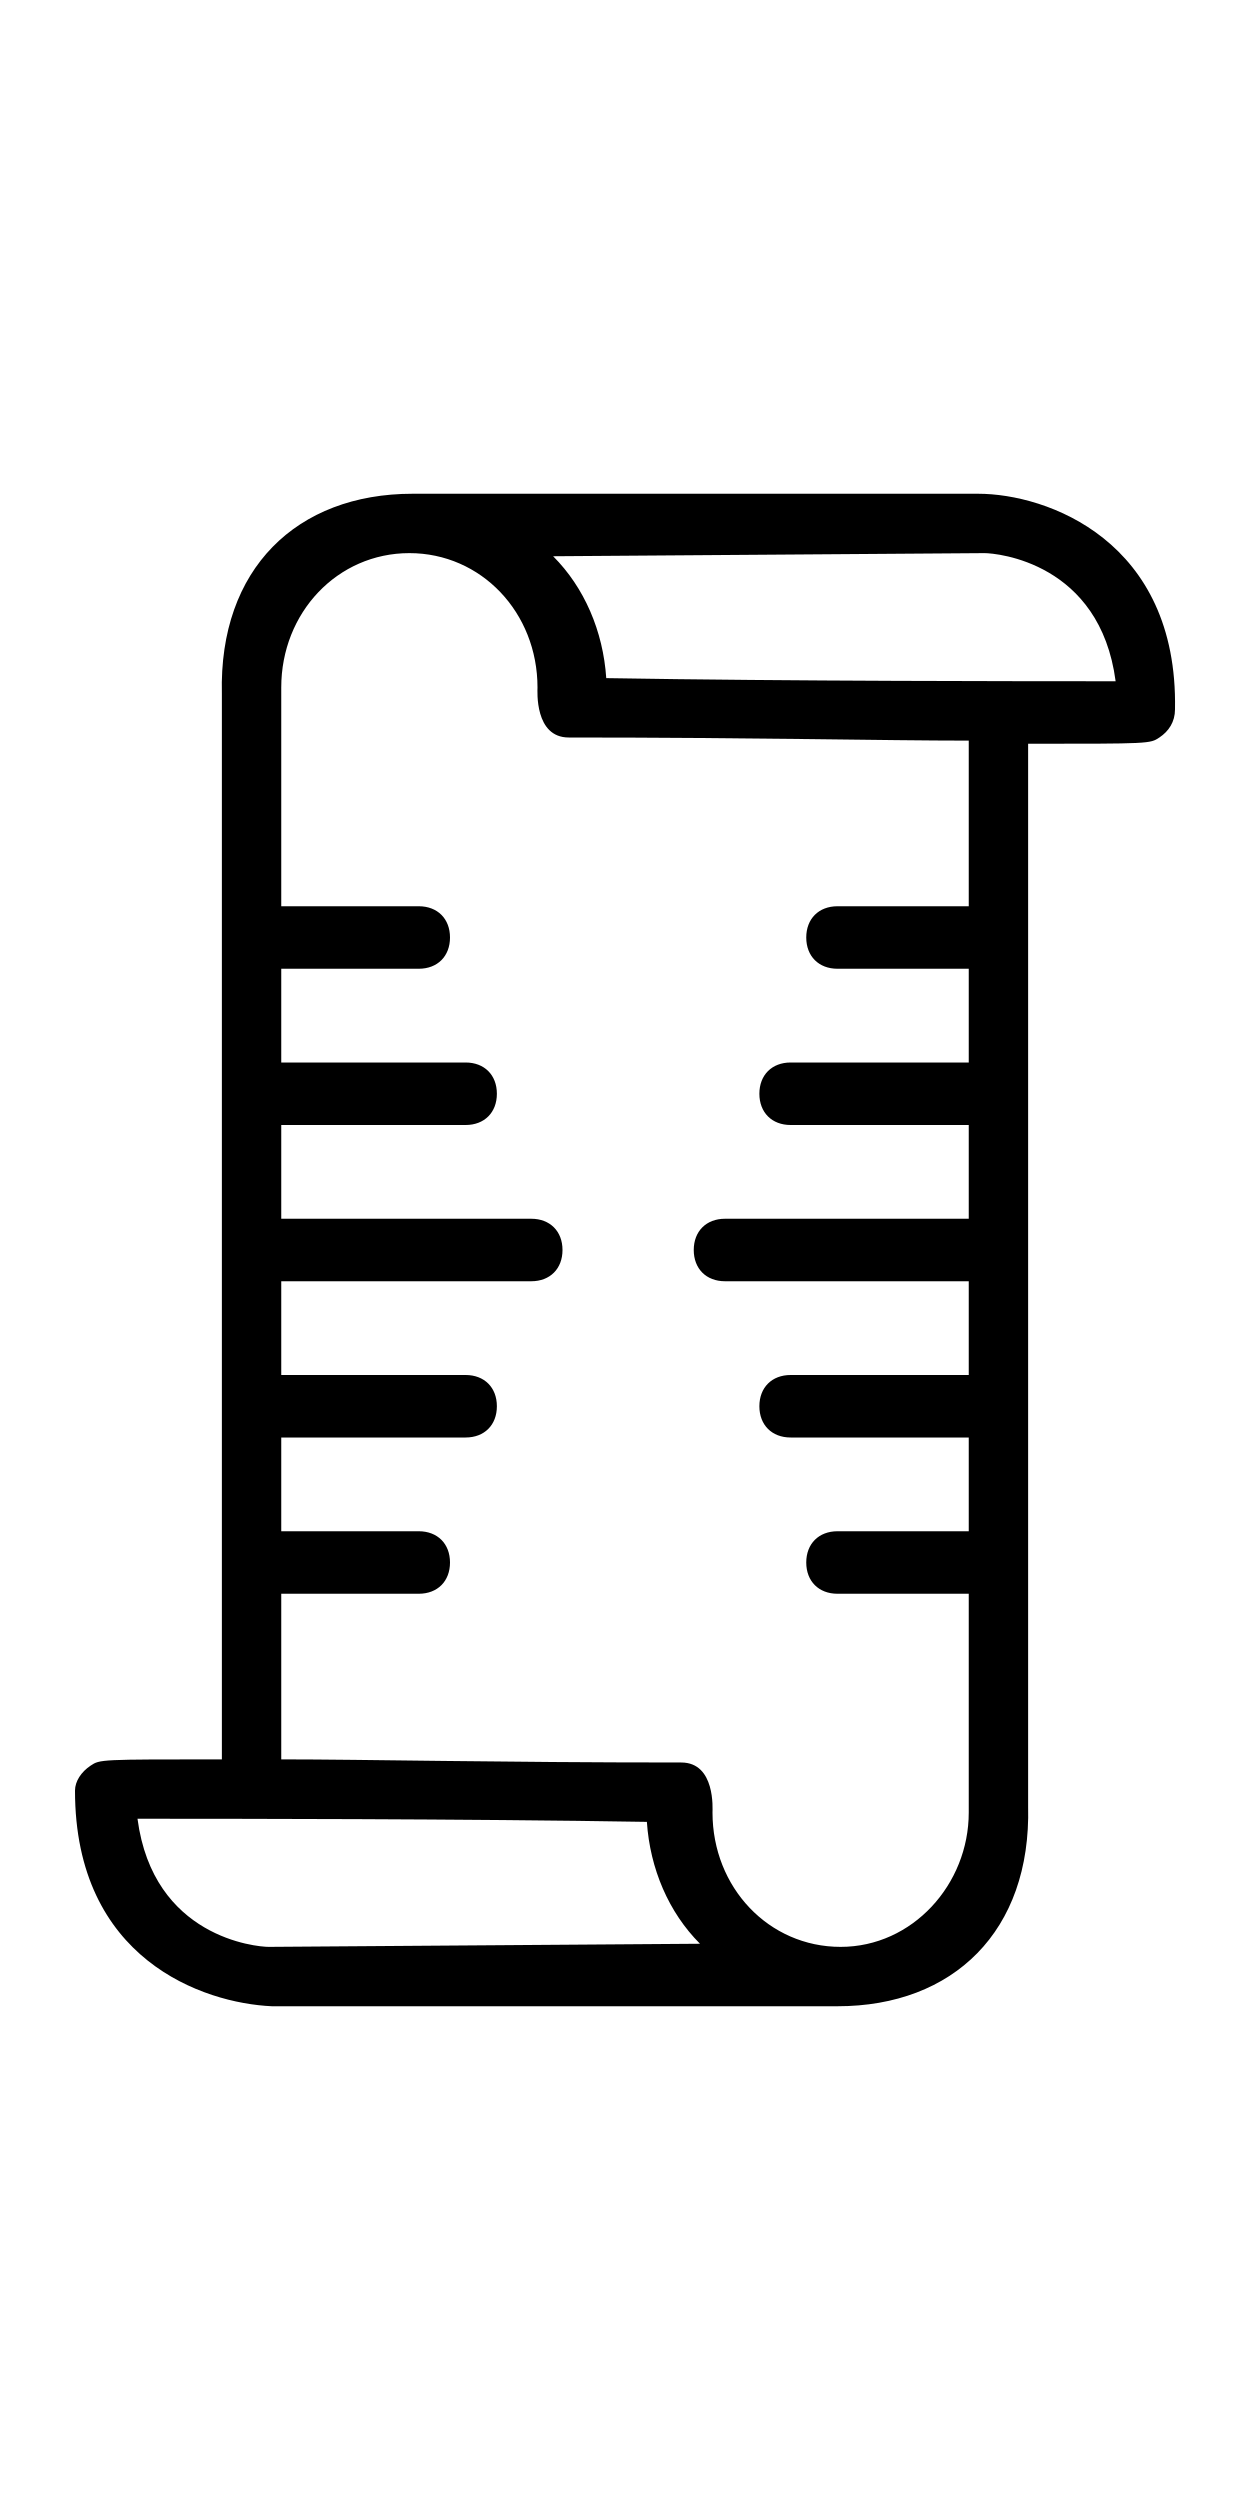
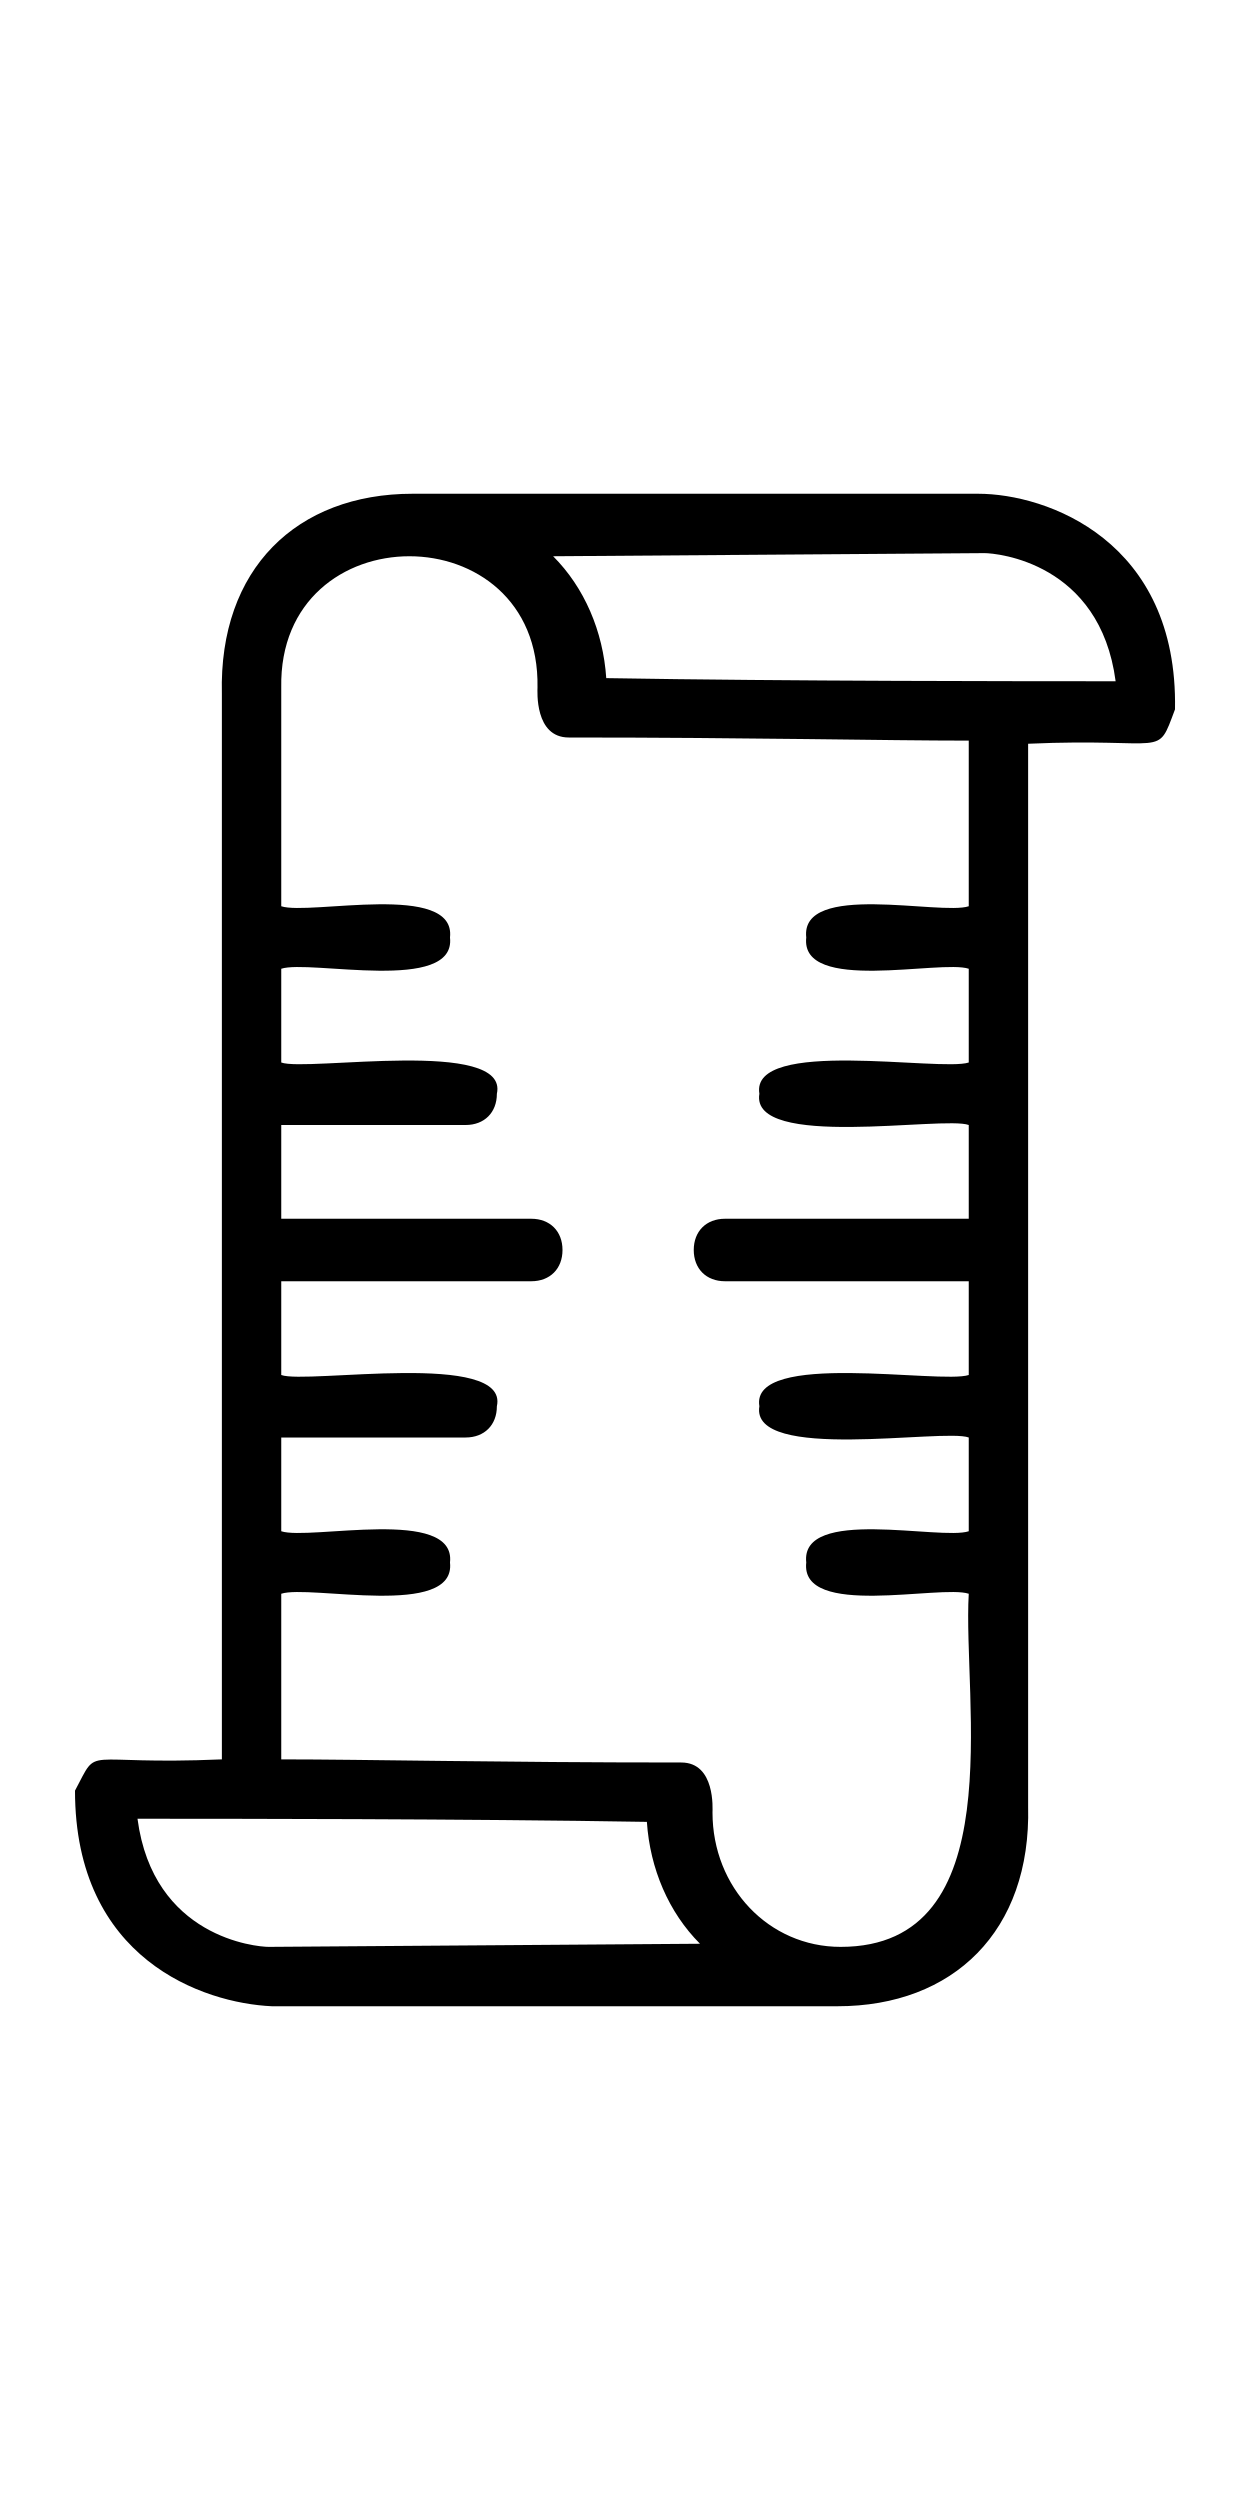
<svg xmlns="http://www.w3.org/2000/svg" version="1.1" id="Layer_1" x="0px" y="0px" viewBox="0 0 40 80" style="enable-background:new 0 0 40 80;" xml:space="preserve">
-   <path d="M31.3,15.8H13.2c-3.7,0-6.2,2.4-6.1,6.4v34.1c-3.9,0-3.9,0-4.2,0.2S2.4,57,2.4,57.3c0,5.4,4.1,6.8,6.3,6.9h18.1  c3.7,0,6.2-2.4,6.1-6.4V23.8c3.9,0,3.9,0,4.2-0.2s0.5-0.5,0.5-0.9C37.7,17.3,33.5,15.8,31.3,15.8z M8.6,62.3c-0.4,0-3.7-0.3-4.2-4.1  c2.8,0,10.5,0,16.3,0.1c0.1,1.5,0.7,2.9,1.7,3.9L8.6,62.3z M26.9,62.3c-2.3,0-4.1-1.9-4.1-4.3c0-0.1,0.1-1.6-1-1.6  c-5.9,0-10.1-0.1-12.8-0.1V51c0,0,0,0,0,0h4.4c0.6,0,1-0.4,1-1s-0.4-1-1-1H9c0,0,0,0,0,0v-3c0,0,0,0,0,0h5.9c0.6,0,1-0.4,1-1  s-0.4-1-1-1H9c0,0,0,0,0,0v-3c0,0,0,0,0,0h8c0.6,0,1-0.4,1-1c0-0.6-0.4-1-1-1H9c0,0,0,0,0,0v-3c0,0,0,0,0,0h5.9c0.6,0,1-0.4,1-1  s-0.4-1-1-1H9c0,0,0,0,0,0v-3c0,0,0,0,0,0h4.4c0.6,0,1-0.4,1-1s-0.4-1-1-1H9c0,0,0,0,0,0v-7c0-2.4,1.8-4.3,4.1-4.3s4.1,1.9,4.1,4.3  c0,0.1-0.1,1.6,1,1.6c5.9,0,10.1,0.1,12.8,0.1V29h-4.2c-0.6,0-1,0.4-1,1s0.4,1,1,1H31v3h-5.7c-0.6,0-1,0.4-1,1s0.4,1,1,1H31v3h-7.8  c-0.6,0-1,0.4-1,1c0,0.6,0.4,1,1,1H31v3h-5.7c-0.6,0-1,0.4-1,1s0.4,1,1,1H31v3h-4.2c-0.6,0-1,0.4-1,1s0.4,1,1,1H31v7  C31,60.3,29.2,62.3,26.9,62.3z M19.4,21.7c-0.1-1.5-0.7-2.9-1.7-3.9l13.8-0.1c0.4,0,3.7,0.3,4.2,4.1C32.9,21.8,25.2,21.8,19.4,21.7z  " />
+   <path d="M31.3,15.8H13.2c-3.7,0-6.2,2.4-6.1,6.4v34.1c-4.6,0.2-3.9-0.5-4.7,1c0,5.4,4.1,6.8,6.3,6.9h18.1c3.7,0,6.2-2.4,6.1-6.4v-34  c4.5-0.2,4.1,0.5,4.7-1.1C37.7,17.3,33.5,15.8,31.3,15.8z M8.6,62.3c-0.4,0-3.7-0.3-4.2-4.1c2.8,0,10.5,0,16.3,0.1  c0.1,1.5,0.7,2.9,1.7,3.9L8.6,62.3z M26.9,62.3c-2.3,0-4.1-1.9-4.1-4.3c0-0.1,0.1-1.6-1-1.6c-5.9,0-10.1-0.1-12.8-0.1V51l0,0  c0.9-0.3,5.6,0.8,5.4-1c0.2-1.8-4.5-0.7-5.4-1l0,0v-3l0,0h5.9c0.6,0,1-0.4,1-1c0.4-1.8-6.1-0.7-6.9-1l0,0v-3l0,0h8c0.6,0,1-0.4,1-1  s-0.4-1-1-1H9l0,0v-3l0,0h5.9c0.6,0,1-0.4,1-1c0.4-1.8-6.1-0.7-6.9-1l0,0v-3l0,0c0.9-0.3,5.6,0.8,5.4-1c0.2-1.8-4.5-0.7-5.4-1l0,0  v-7c-0.1-5.6,8.3-5.6,8.2,0c0,0.1-0.1,1.6,1,1.6c5.9,0,10.1,0.1,12.8,0.1V29c-0.9,0.3-5.4-0.8-5.2,1c-0.2,1.8,4.3,0.7,5.2,1v3  c-0.9,0.3-7-0.8-6.7,1c-0.3,1.8,5.9,0.7,6.7,1v3h-7.8c-0.6,0-1,0.4-1,1s0.4,1,1,1H31v3c-0.9,0.3-7-0.8-6.7,1c-0.3,1.8,5.9,0.7,6.7,1  v3c-0.9,0.3-5.4-0.8-5.2,1c-0.2,1.8,4.3,0.7,5.2,1C30.8,54.4,32.4,62.3,26.9,62.3z M19.4,21.7c-0.1-1.5-0.7-2.9-1.7-3.9l13.8-0.1  c0.4,0,3.7,0.3,4.2,4.1C32.9,21.8,25.2,21.8,19.4,21.7z" />
</svg>
